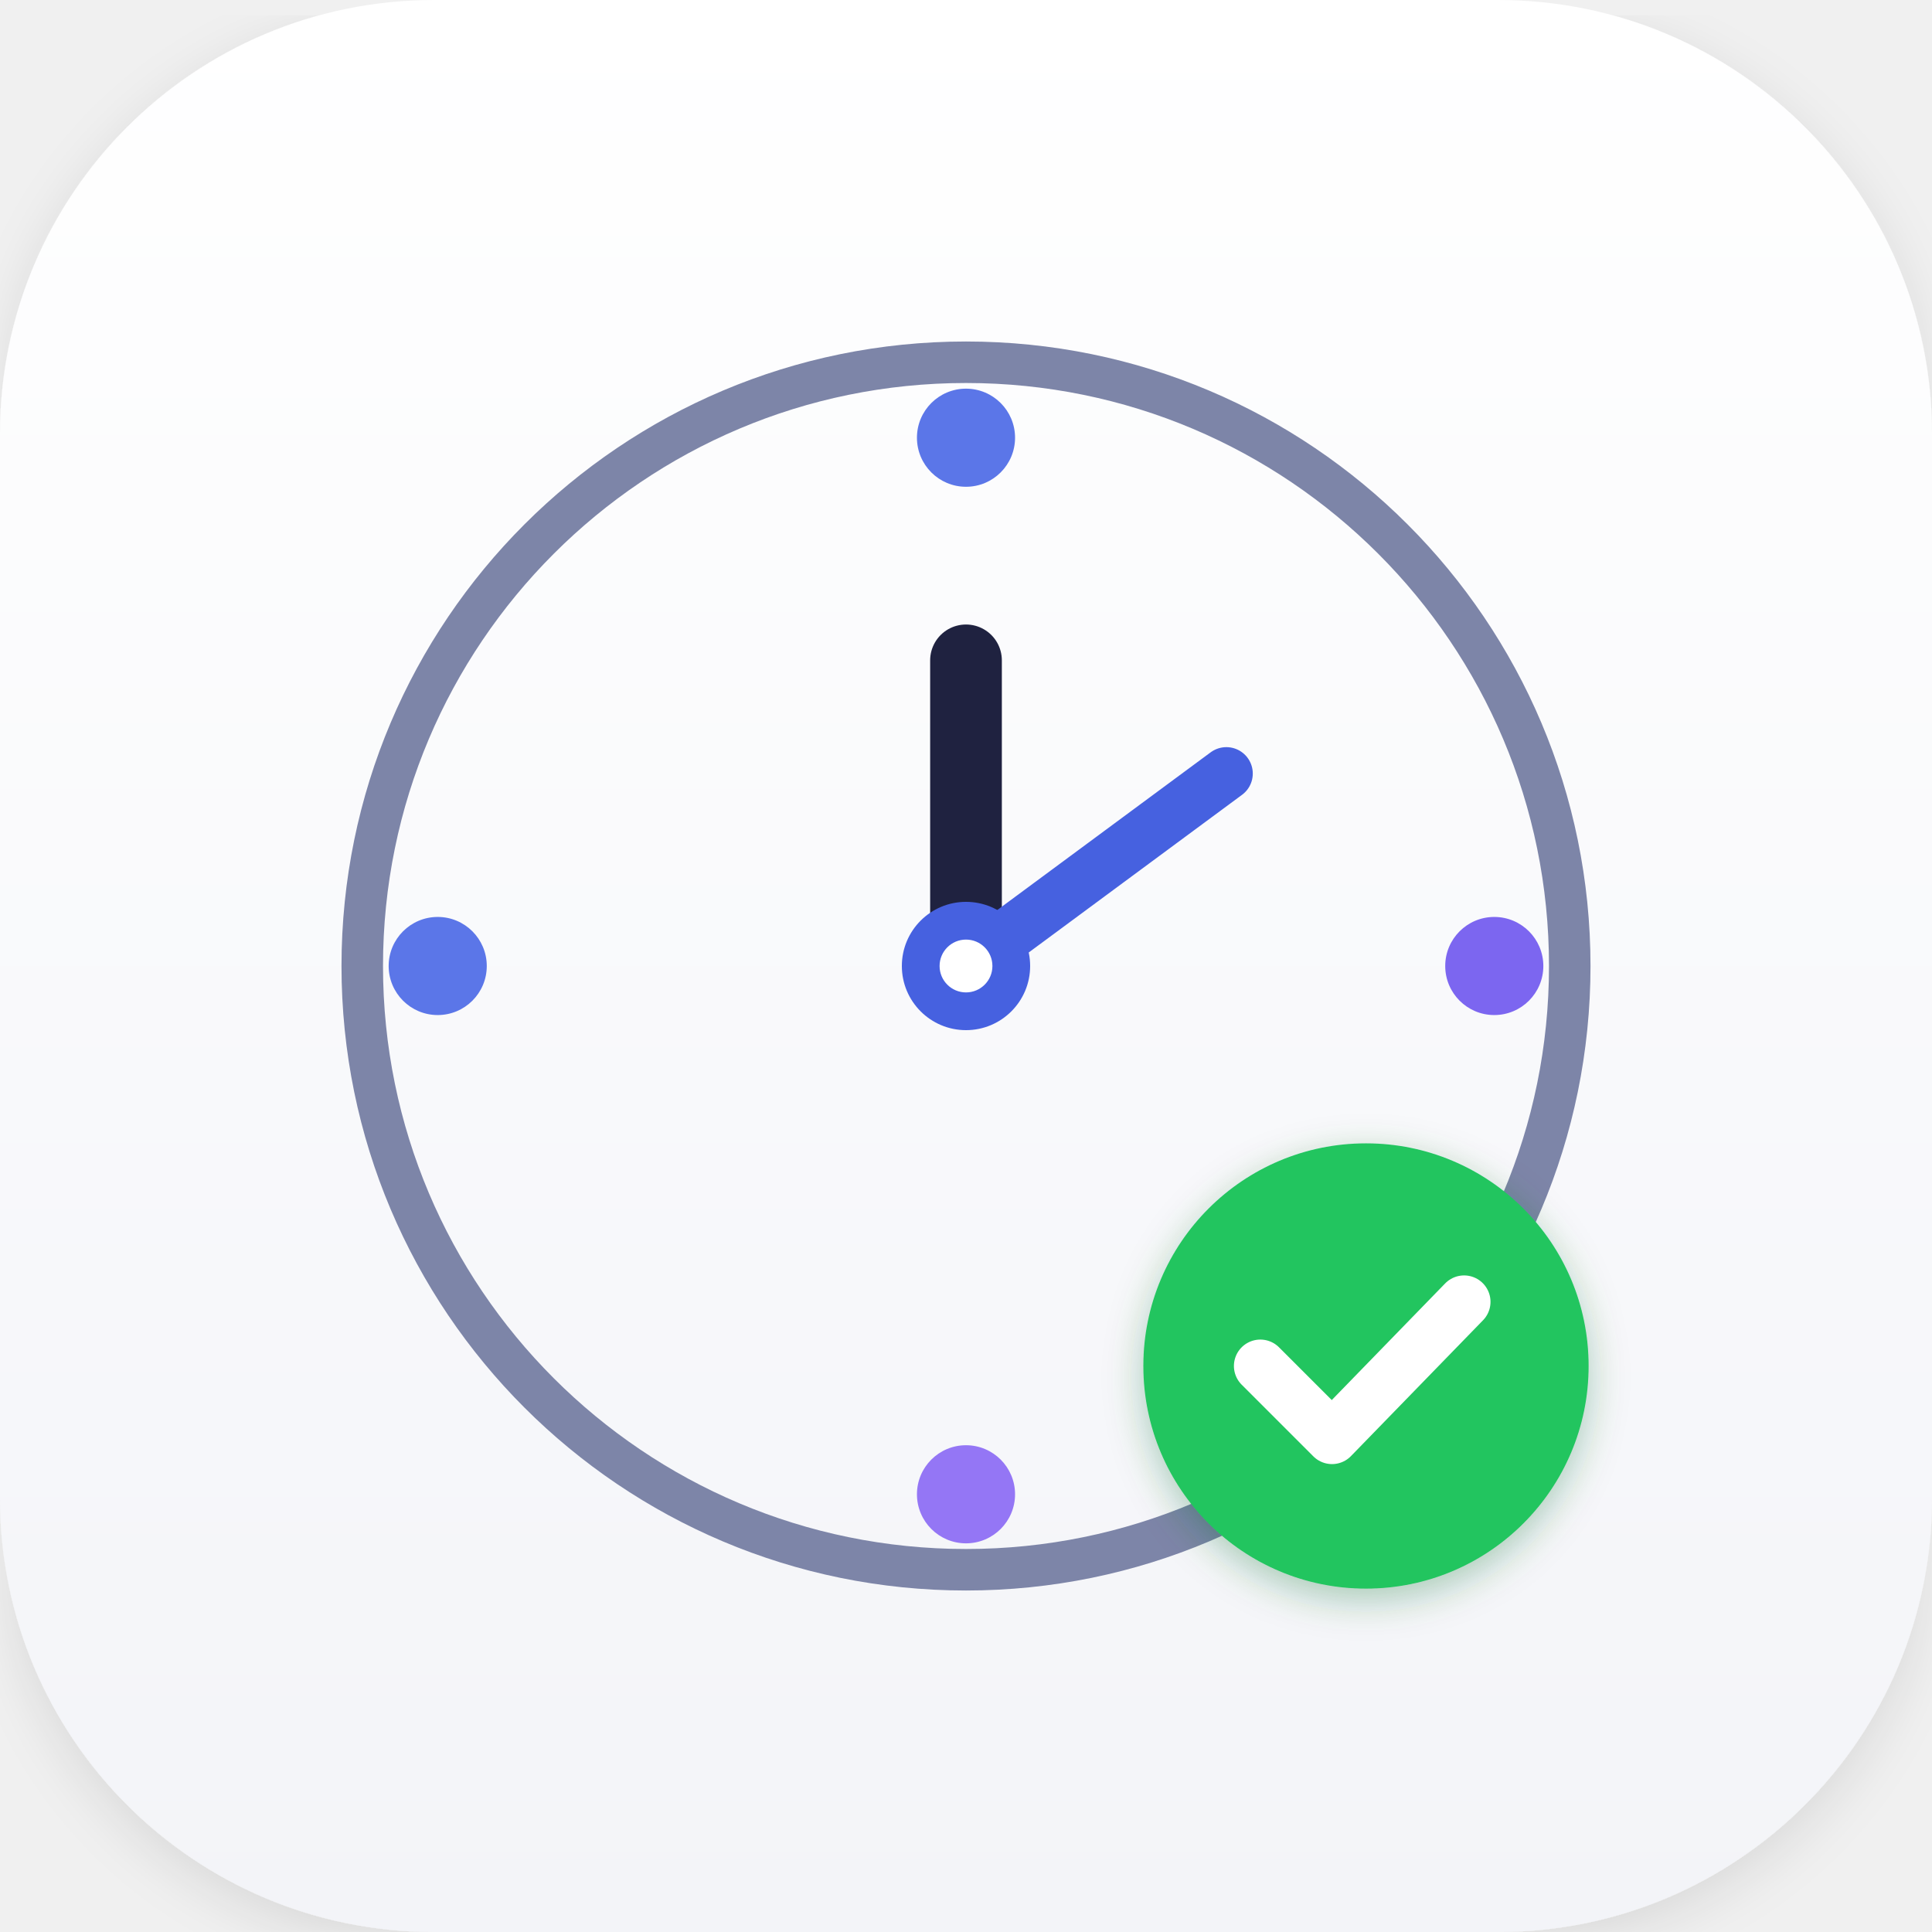
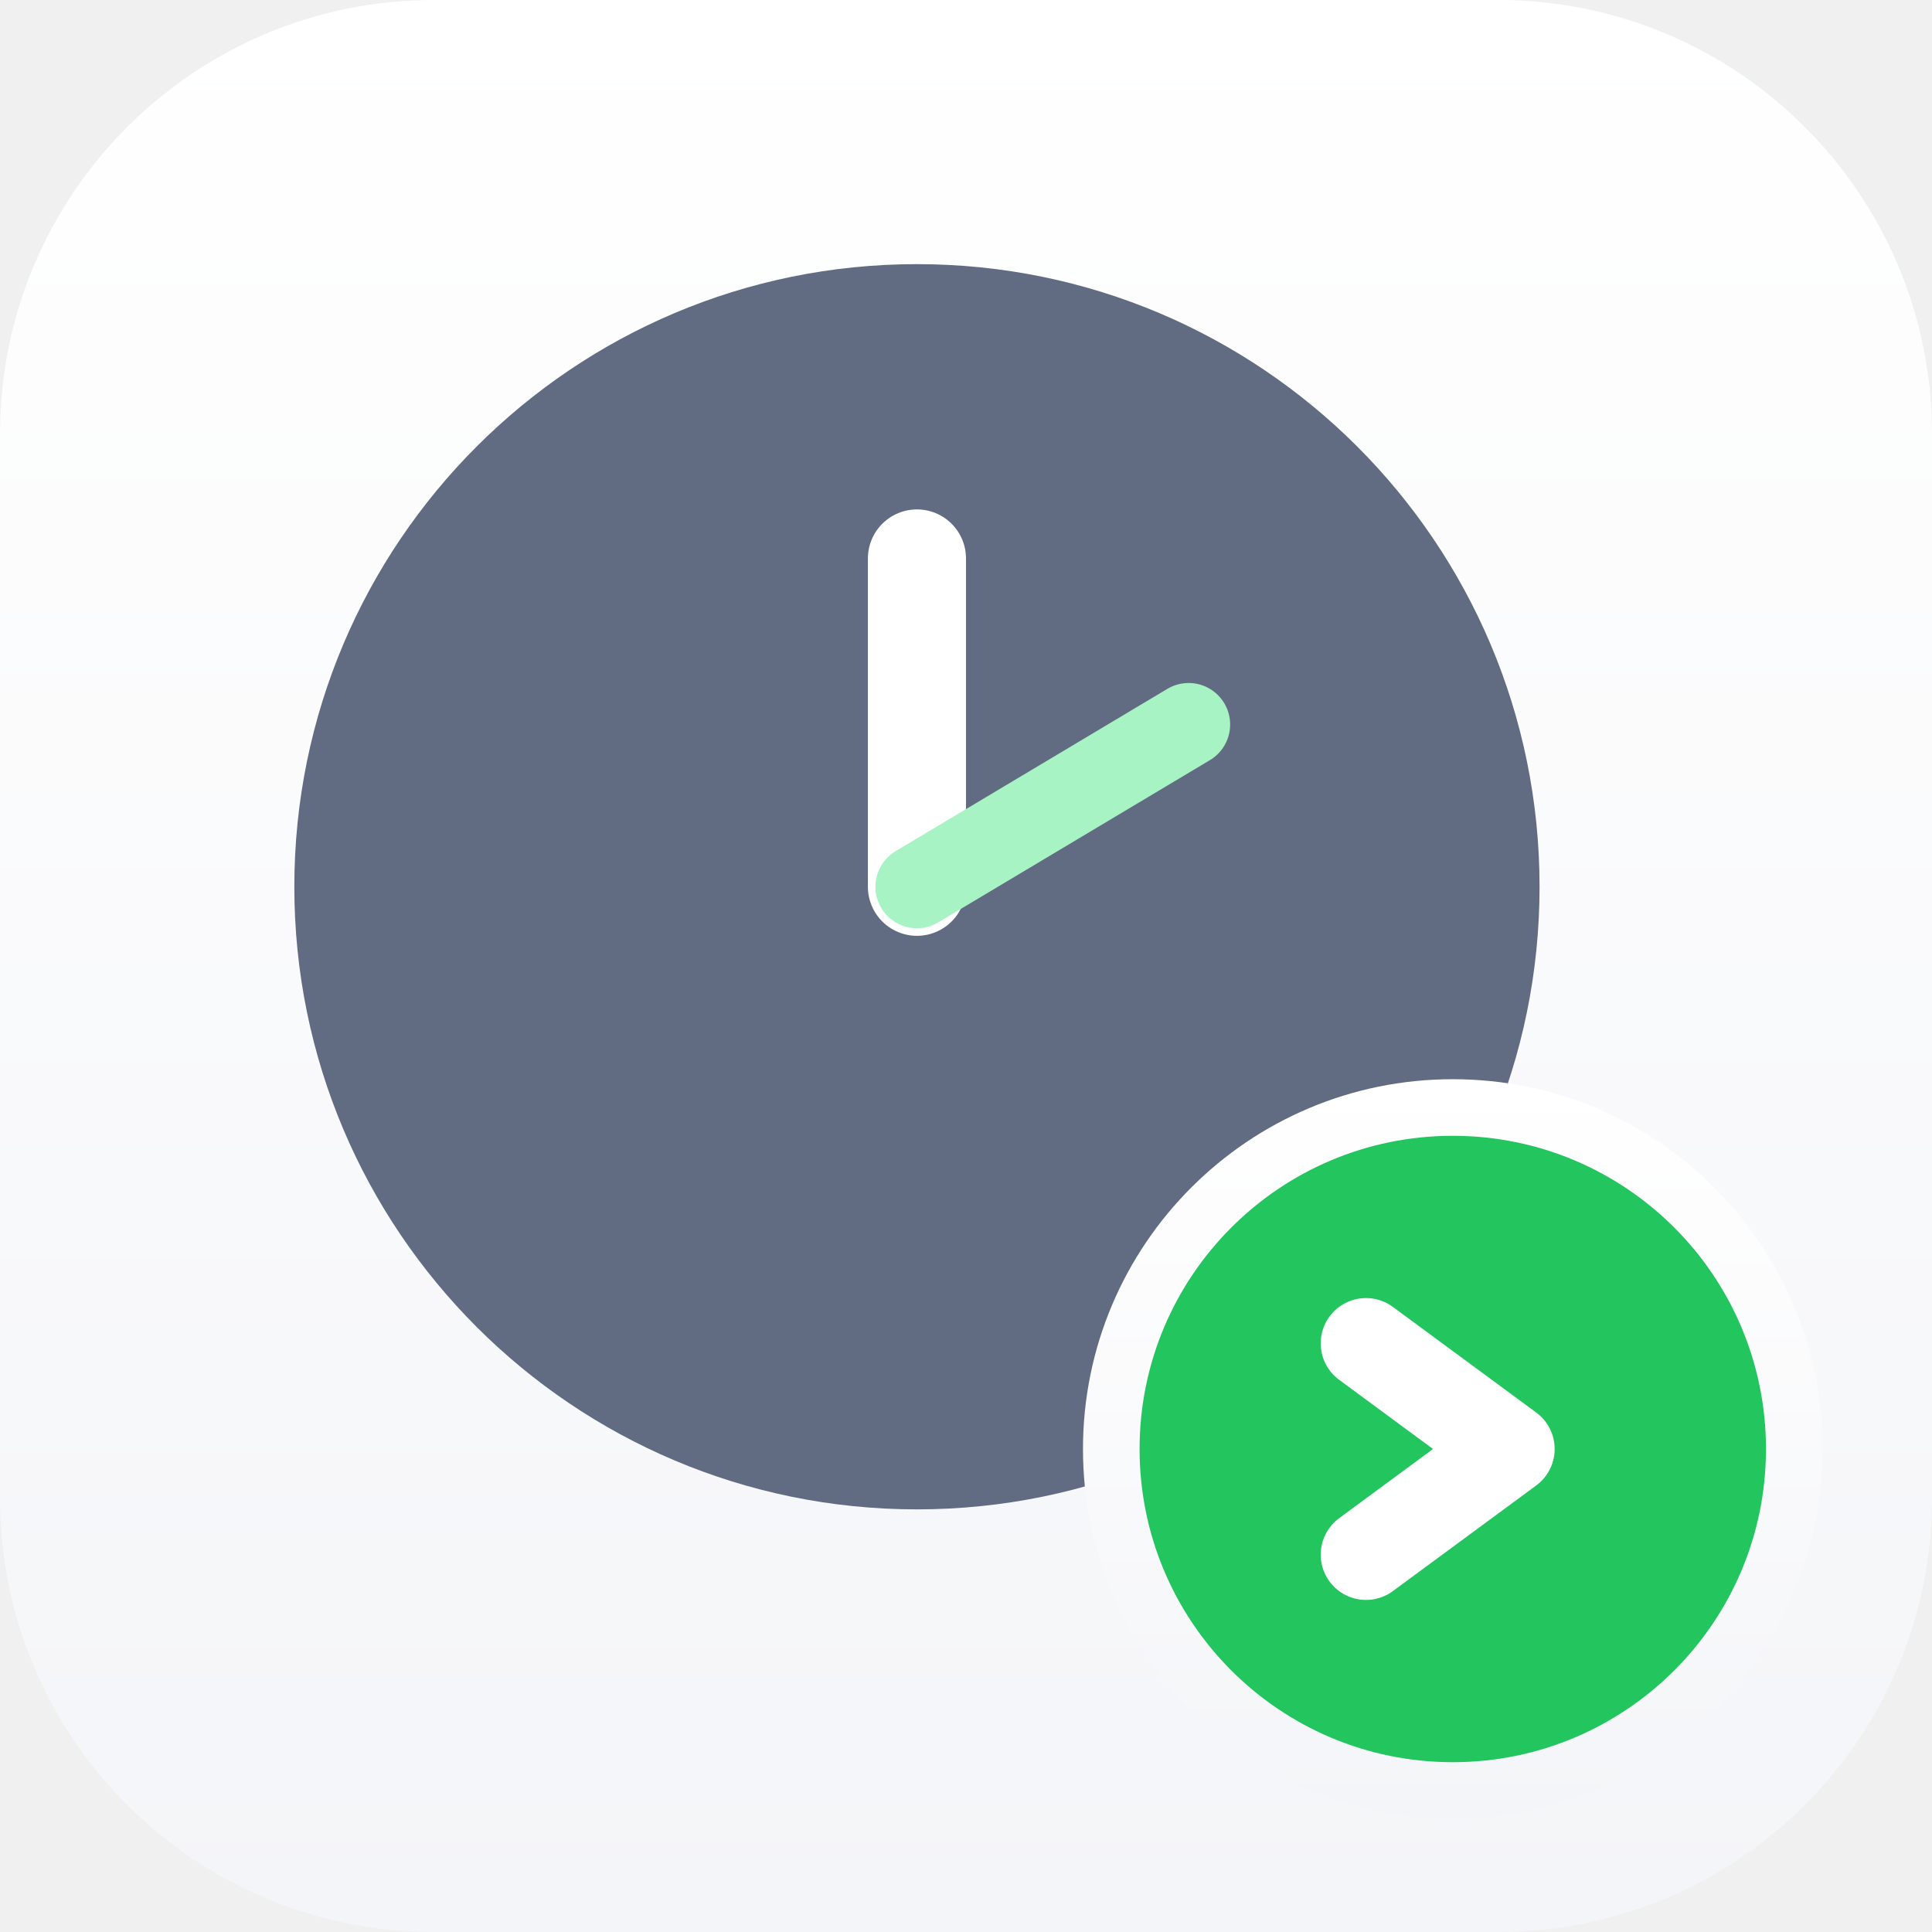
<svg xmlns="http://www.w3.org/2000/svg" viewBox="0 0 1024 1024">
  <defs>
    <linearGradient id="bg" x1="0%" y1="0%" x2="0%" y2="100%">
      <stop offset="0%" stop-color="#ffffff" />
-       <stop offset="100%" stop-color="#f3f4f8" />
+       <stop offset="100%" stop-color="#f4f5f8" />
    </linearGradient>
-     <filter id="bgShadow" x="-5%" y="-5%" width="110%" height="115%">
-       <feDropShadow dx="0" dy="8" stdDeviation="14" flood-color="#0f1224" flood-opacity="0.10" />
-     </filter>
-     <filter id="badgeShadow" x="-30%" y="-30%" width="160%" height="160%">
-       <feDropShadow dx="0" dy="6" stdDeviation="10" flood-color="#0d6c2f" flood-opacity="0.32" />
-     </filter>
  </defs>
-   <rect width="1024" height="1024" rx="230" fill="url(#bg)" filter="url(#bgShadow)" />
-   <circle cx="512" cy="512" r="320" fill="none" stroke="#7d85a8" stroke-width="22" />
-   <circle cx="512" cy="232" r="26" fill="#5b76e8" />
-   <circle cx="792" cy="512" r="26" fill="#7c66f0" />
-   <circle cx="512" cy="792" r="26" fill="#9476f5" />
-   <circle cx="232" cy="512" r="26" fill="#5b76e8" />
-   <line x1="512" y1="512" x2="512" y2="350" stroke="#1f2240" stroke-width="38" stroke-linecap="round" />
-   <line x1="512" y1="512" x2="650" y2="410" stroke="#4661e0" stroke-width="28" stroke-linecap="round" />
-   <circle cx="512" cy="512" r="34" fill="#4661e0" />
-   <circle cx="512" cy="512" r="14" fill="white" />
-   <circle cx="724" cy="724" r="118" fill="#22c55e" filter="url(#badgeShadow)" />
-   <polyline points="668,724 706,762 776,690" fill="none" stroke="white" stroke-width="28" stroke-linecap="round" stroke-linejoin="round" />
+   <rect width="1024" height="1024" rx="230" fill="url(#bg)" />
+   <circle cx="486" cy="470" r="330" fill="#616c82" />
+   <path d="M 486 470 L 486 296" stroke="#ffffff" stroke-width="52" stroke-linecap="round" />
+   <path d="M 486 470 L 630 384" stroke="#a7f3c4" stroke-width="44" stroke-linecap="round" />
+   <circle cx="770" cy="768" r="196" fill="url(#bg)" />
+   <circle cx="770" cy="768" r="166" fill="#22c55e" />
+   <path d="M 724 712 L 800 768 L 724 824" fill="none" stroke="#ffffff" stroke-width="48" stroke-linecap="round" stroke-linejoin="round" />
</svg>
